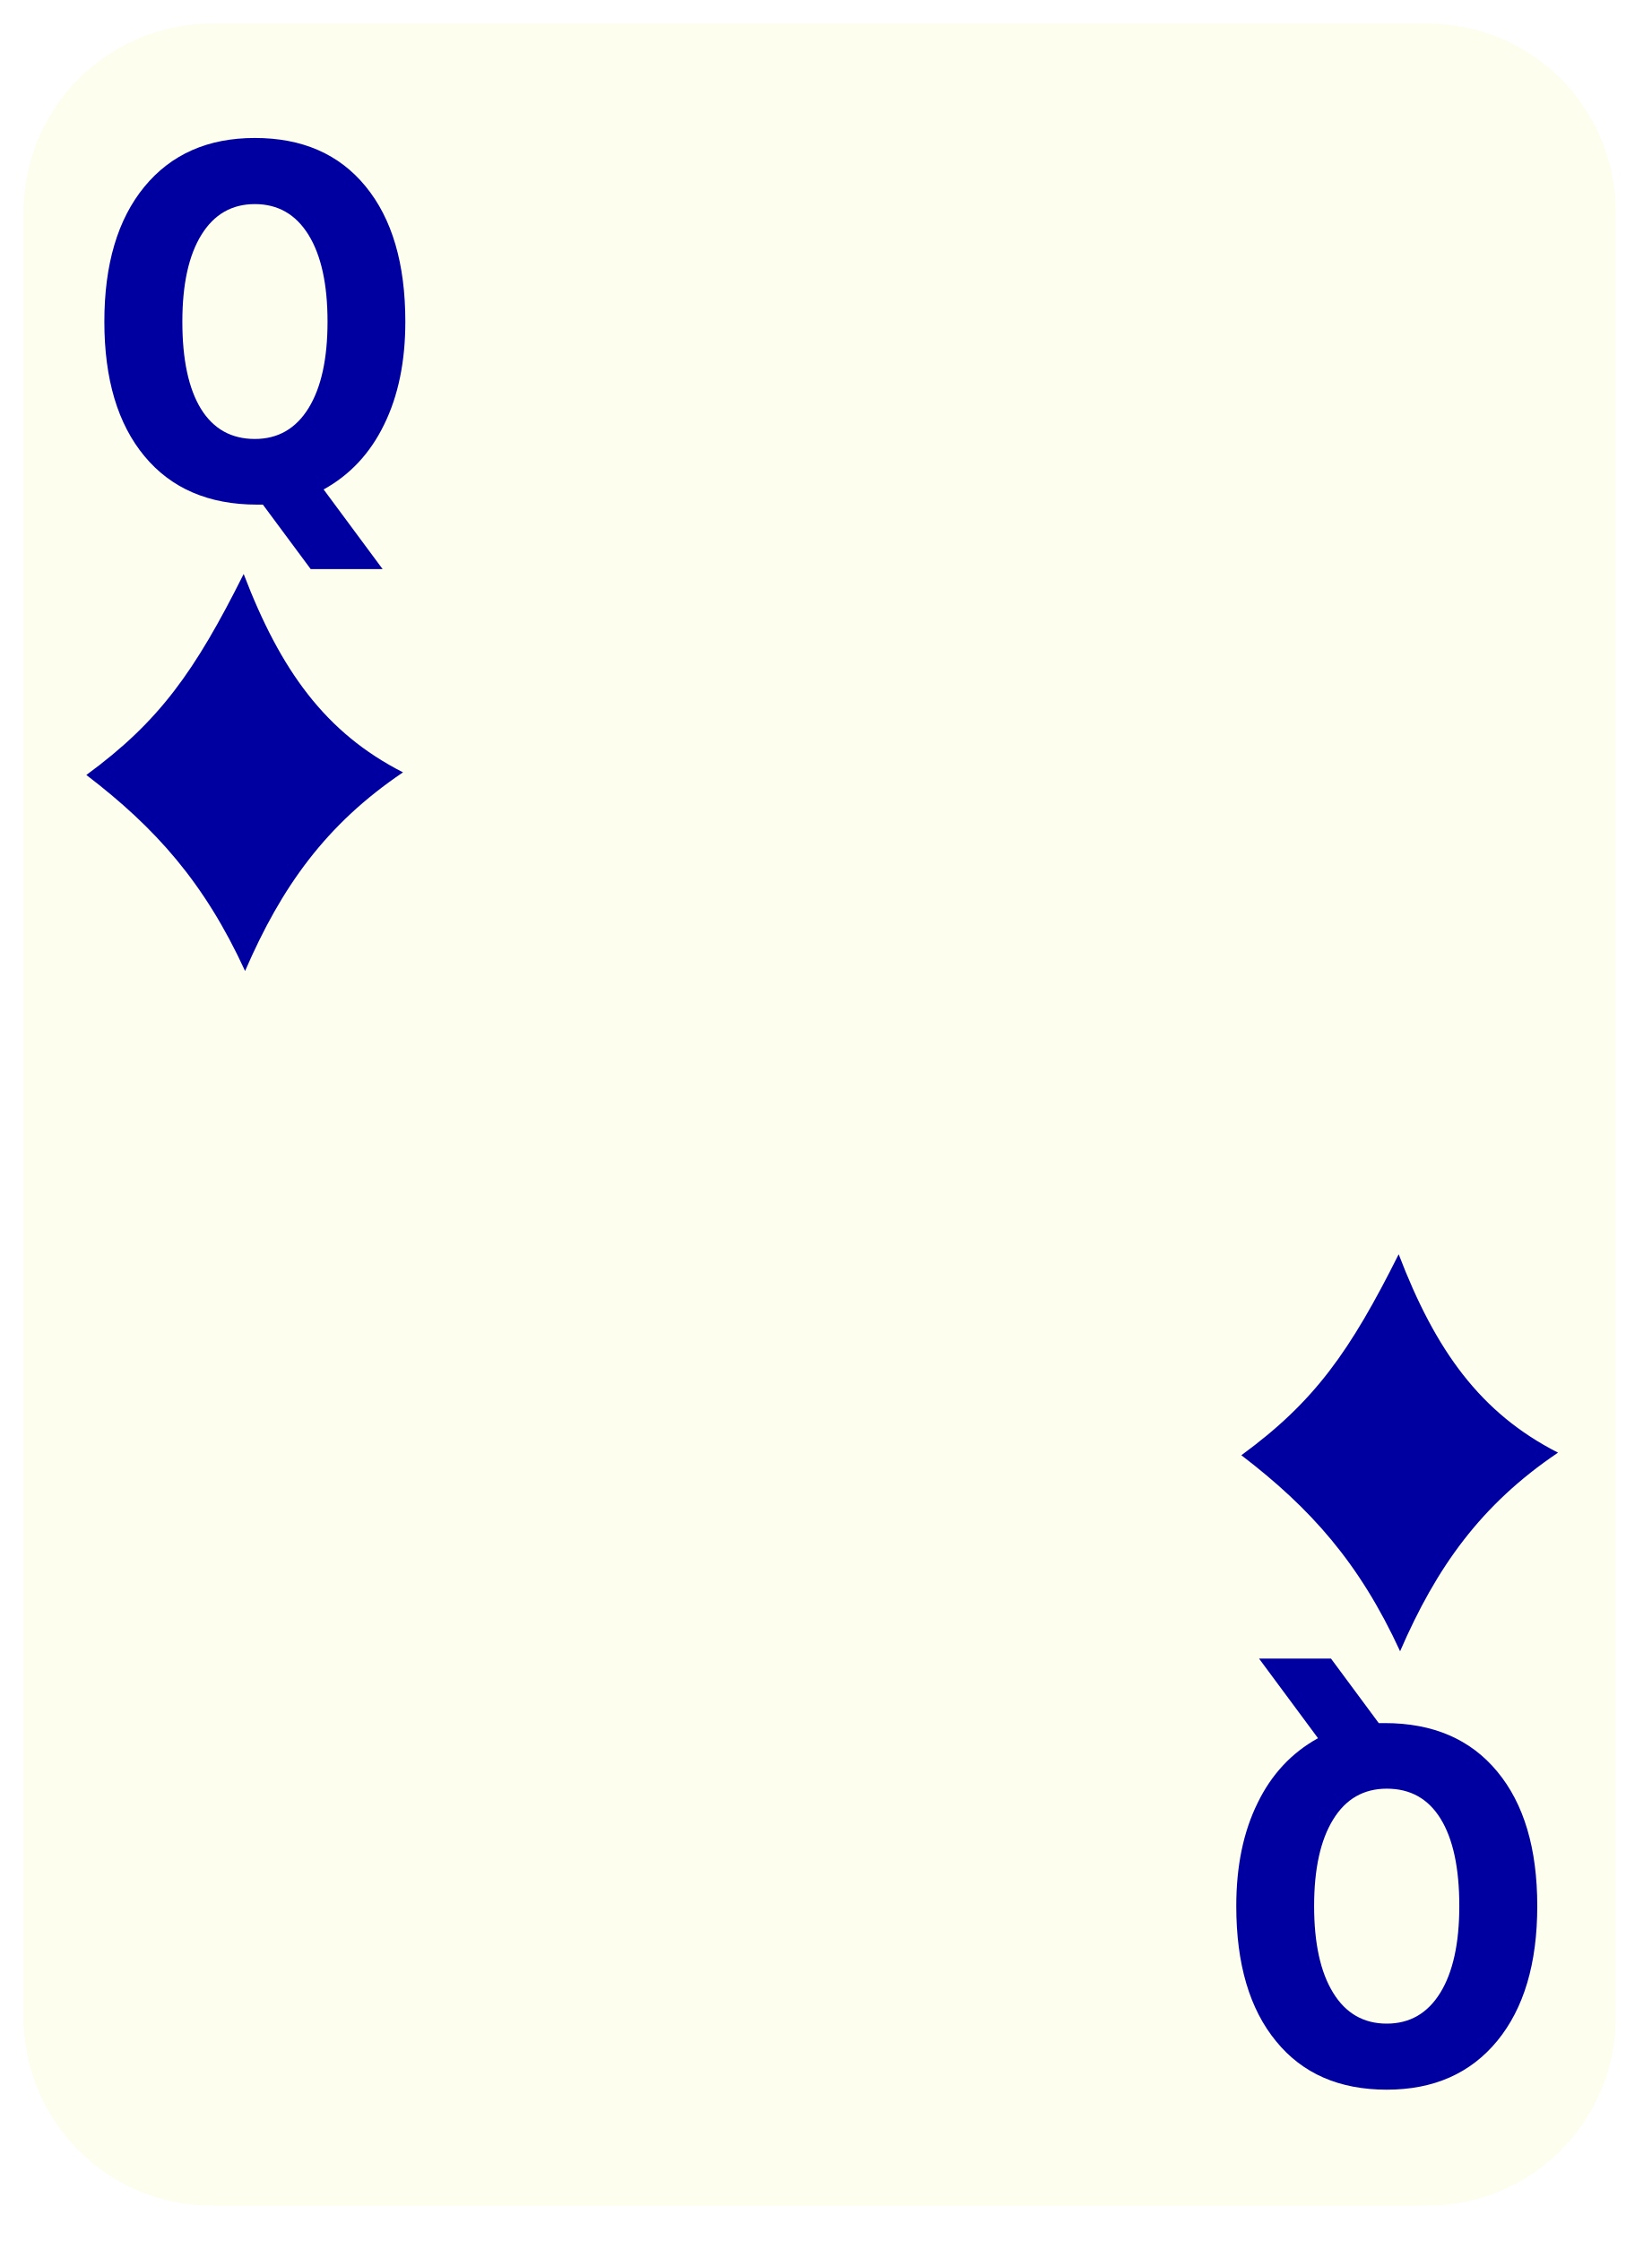
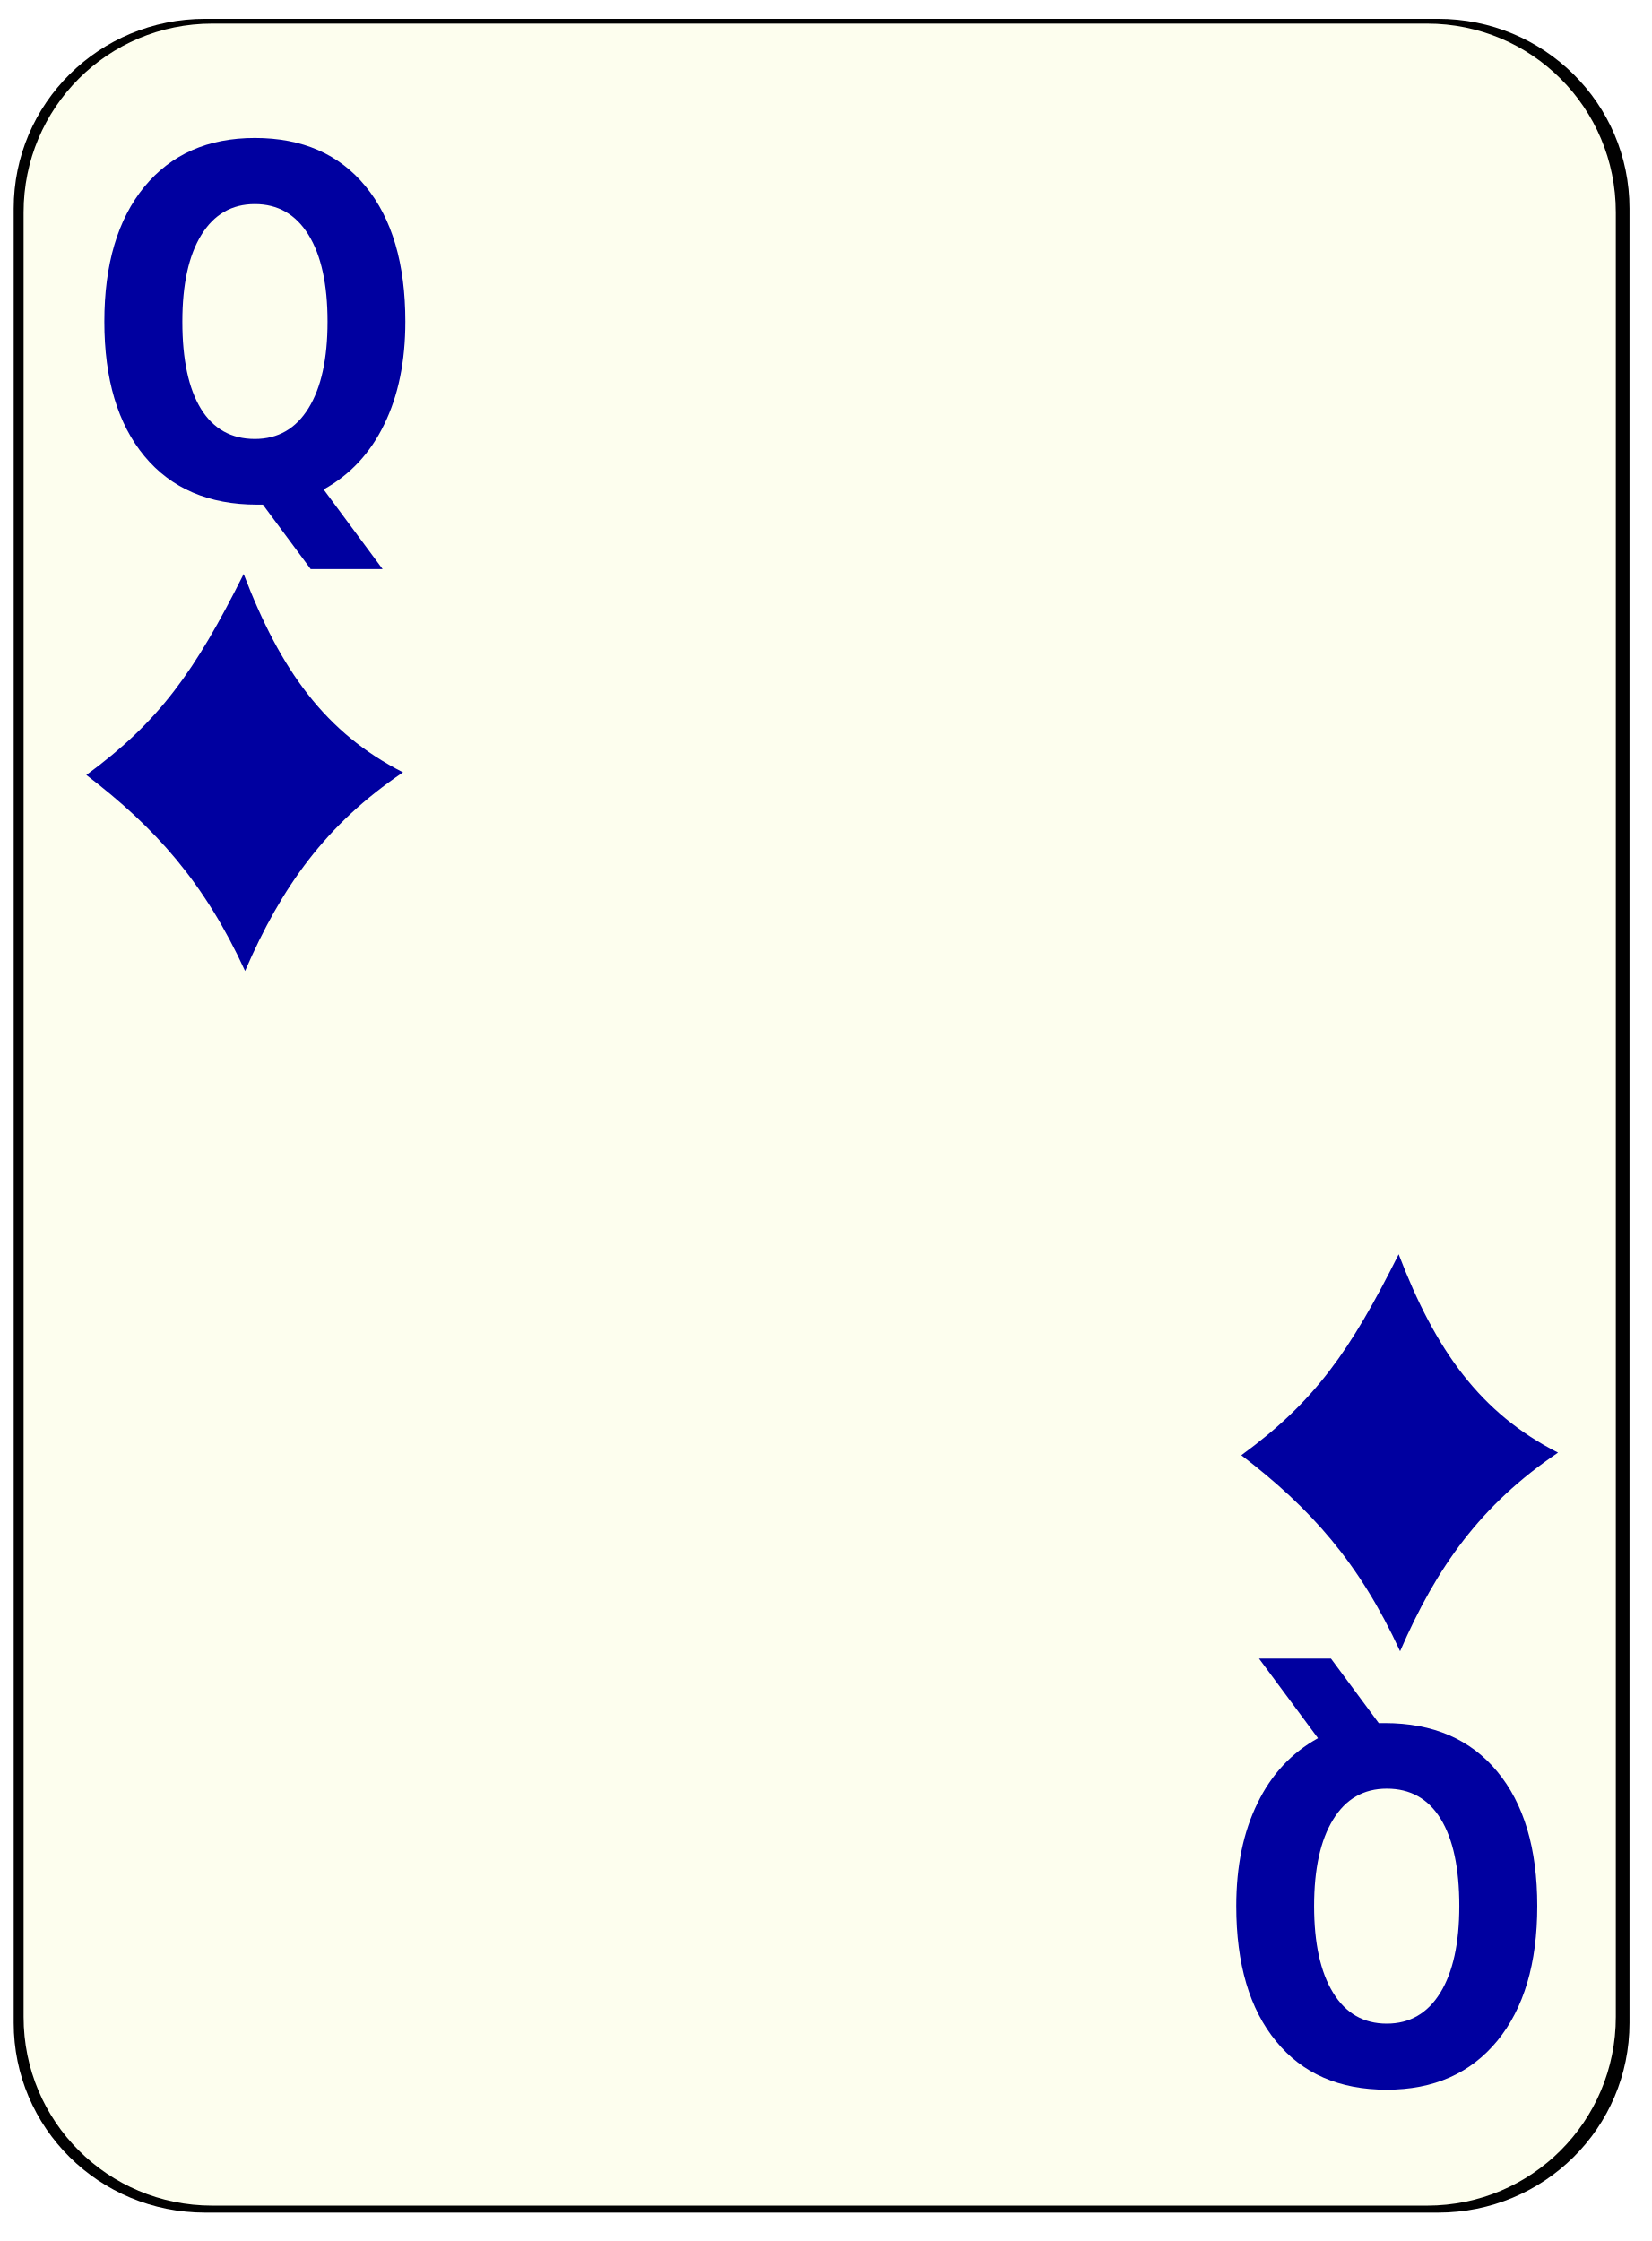
<svg xmlns="http://www.w3.org/2000/svg" id="svg2" viewBox="0 0 140 190" version="1.0" y="0" x="0">
  <defs id="defs3">
    <linearGradient id="linearGradient5417">
      <stop id="stop5419" style="stop-color:#f0a700" offset="0" />
      <stop id="stop5421" style="stop-color:#ffed00" offset="1" />
    </linearGradient>
    <linearGradient id="linearGradient3857">
      <stop id="stop3859" style="stop-color:#ffd8c1" offset="0" />
      <stop id="stop3861" style="stop-color:#ffeded" offset="1" />
    </linearGradient>
  </defs>
  <g id="layer1">
    <g id="g5630">
+       <path id="rect1306-4" style="fill:#010101;fill-opacity:1" d="m 17.398,1.594 104.526,0 c 8.991,0 16.237,7.175 16.237,16.086 l 0,153.827 c 0,8.908 -7.246,16.086 -16.237,16.086 l -104.526,0 c -8.995,0 -16.237,-7.179 -16.237,-16.086 l 0,-153.827 c 0,-8.912 7.242,-16.086 16.237,-16.086 z" />
      <path id="rect1306" style="fill:#fdfeee" d="m18 2h103c8.86 0 16 7.136 16 16v153c0 8.86-7.14 16-16 16h-103c-8.864 0-16-7.14-16-16v-153c0-8.864 7.136-16 16-16z" />
    </g>
  </g>
  <path id="text1481" style="fill:#0000a0" d="m22.289 42.783h-0.499c-4.087 0-7.265-1.367-9.536-4.1-2.27-2.732-3.406-6.537-3.406-11.413 0-4.862 1.13-8.674 3.39-11.433 2.27-2.76 5.393-4.139 9.369-4.139 4.021 0 7.15 1.366 9.387 4.099 2.248 2.733 3.373 6.557 3.373 11.473 0 3.376-0.599 6.283-1.795 8.721-1.185 2.438-2.896 4.273-5.133 5.506l5 6.751h-6.097l-4.053-5.465m-0.682-25.479c-1.949 0-3.461 0.871-4.535 2.612s-1.611 4.193-1.611 7.354c0 3.215 0.526 5.68 1.578 7.395 1.052 1.701 2.575 2.552 4.568 2.552 1.961 0 3.478-0.871 4.553-2.613 1.074-1.741 1.611-4.186 1.611-7.334 0-3.161-0.537-5.613-1.611-7.354-1.075-1.741-2.592-2.612-4.553-2.612" />
  <path id="text4064" style="fill:#0000a0" d="m116.9 146.09h0.5c4.09 0 7.27 1.36 9.54 4.1 2.27 2.73 3.4 6.53 3.4 11.41 0 4.86-1.13 8.67-3.39 11.43-2.27 2.76-5.39 4.14-9.37 4.14-4.02 0-7.15-1.36-9.38-4.1-2.25-2.73-3.38-6.55-3.38-11.47 0-3.38 0.6-6.28 1.8-8.72 1.18-2.44 2.89-4.27 5.13-5.51l-5-6.75h6.1l4.05 5.47m0.68 25.48c1.95 0 3.46-0.87 4.54-2.62 1.07-1.74 1.61-4.19 1.61-7.35 0-3.22-0.53-5.68-1.58-7.39s-2.57-2.56-4.57-2.56c-1.96 0-3.48 0.87-4.55 2.62-1.07 1.74-1.61 4.18-1.61 7.33 0 3.16 0.54 5.61 1.61 7.35 1.07 1.75 2.59 2.62 4.55 2.62" />
  <path id="path1608" style="fill-rule:evenodd;fill:#0000a0" d="m20.66 48.665c-4.126 8.245-7.135 12.498-13.34 17.04 5.872 4.487 10.013 9.124 13.46 16.62 3.079-7.121 6.847-12.43 13.39-16.843-6.582-3.349-10.393-8.654-13.51-16.817z" />
  <path id="path1518" style="fill-rule:evenodd;fill:#0000a0" d="m118.59 106.34c-4.13 8.25-7.13 12.5-13.34 17.04 5.87 4.49 10.01 9.12 13.46 16.62 3.08-7.12 6.85-12.43 13.39-16.84-6.58-3.35-10.39-8.66-13.51-16.82z" />
</svg>
